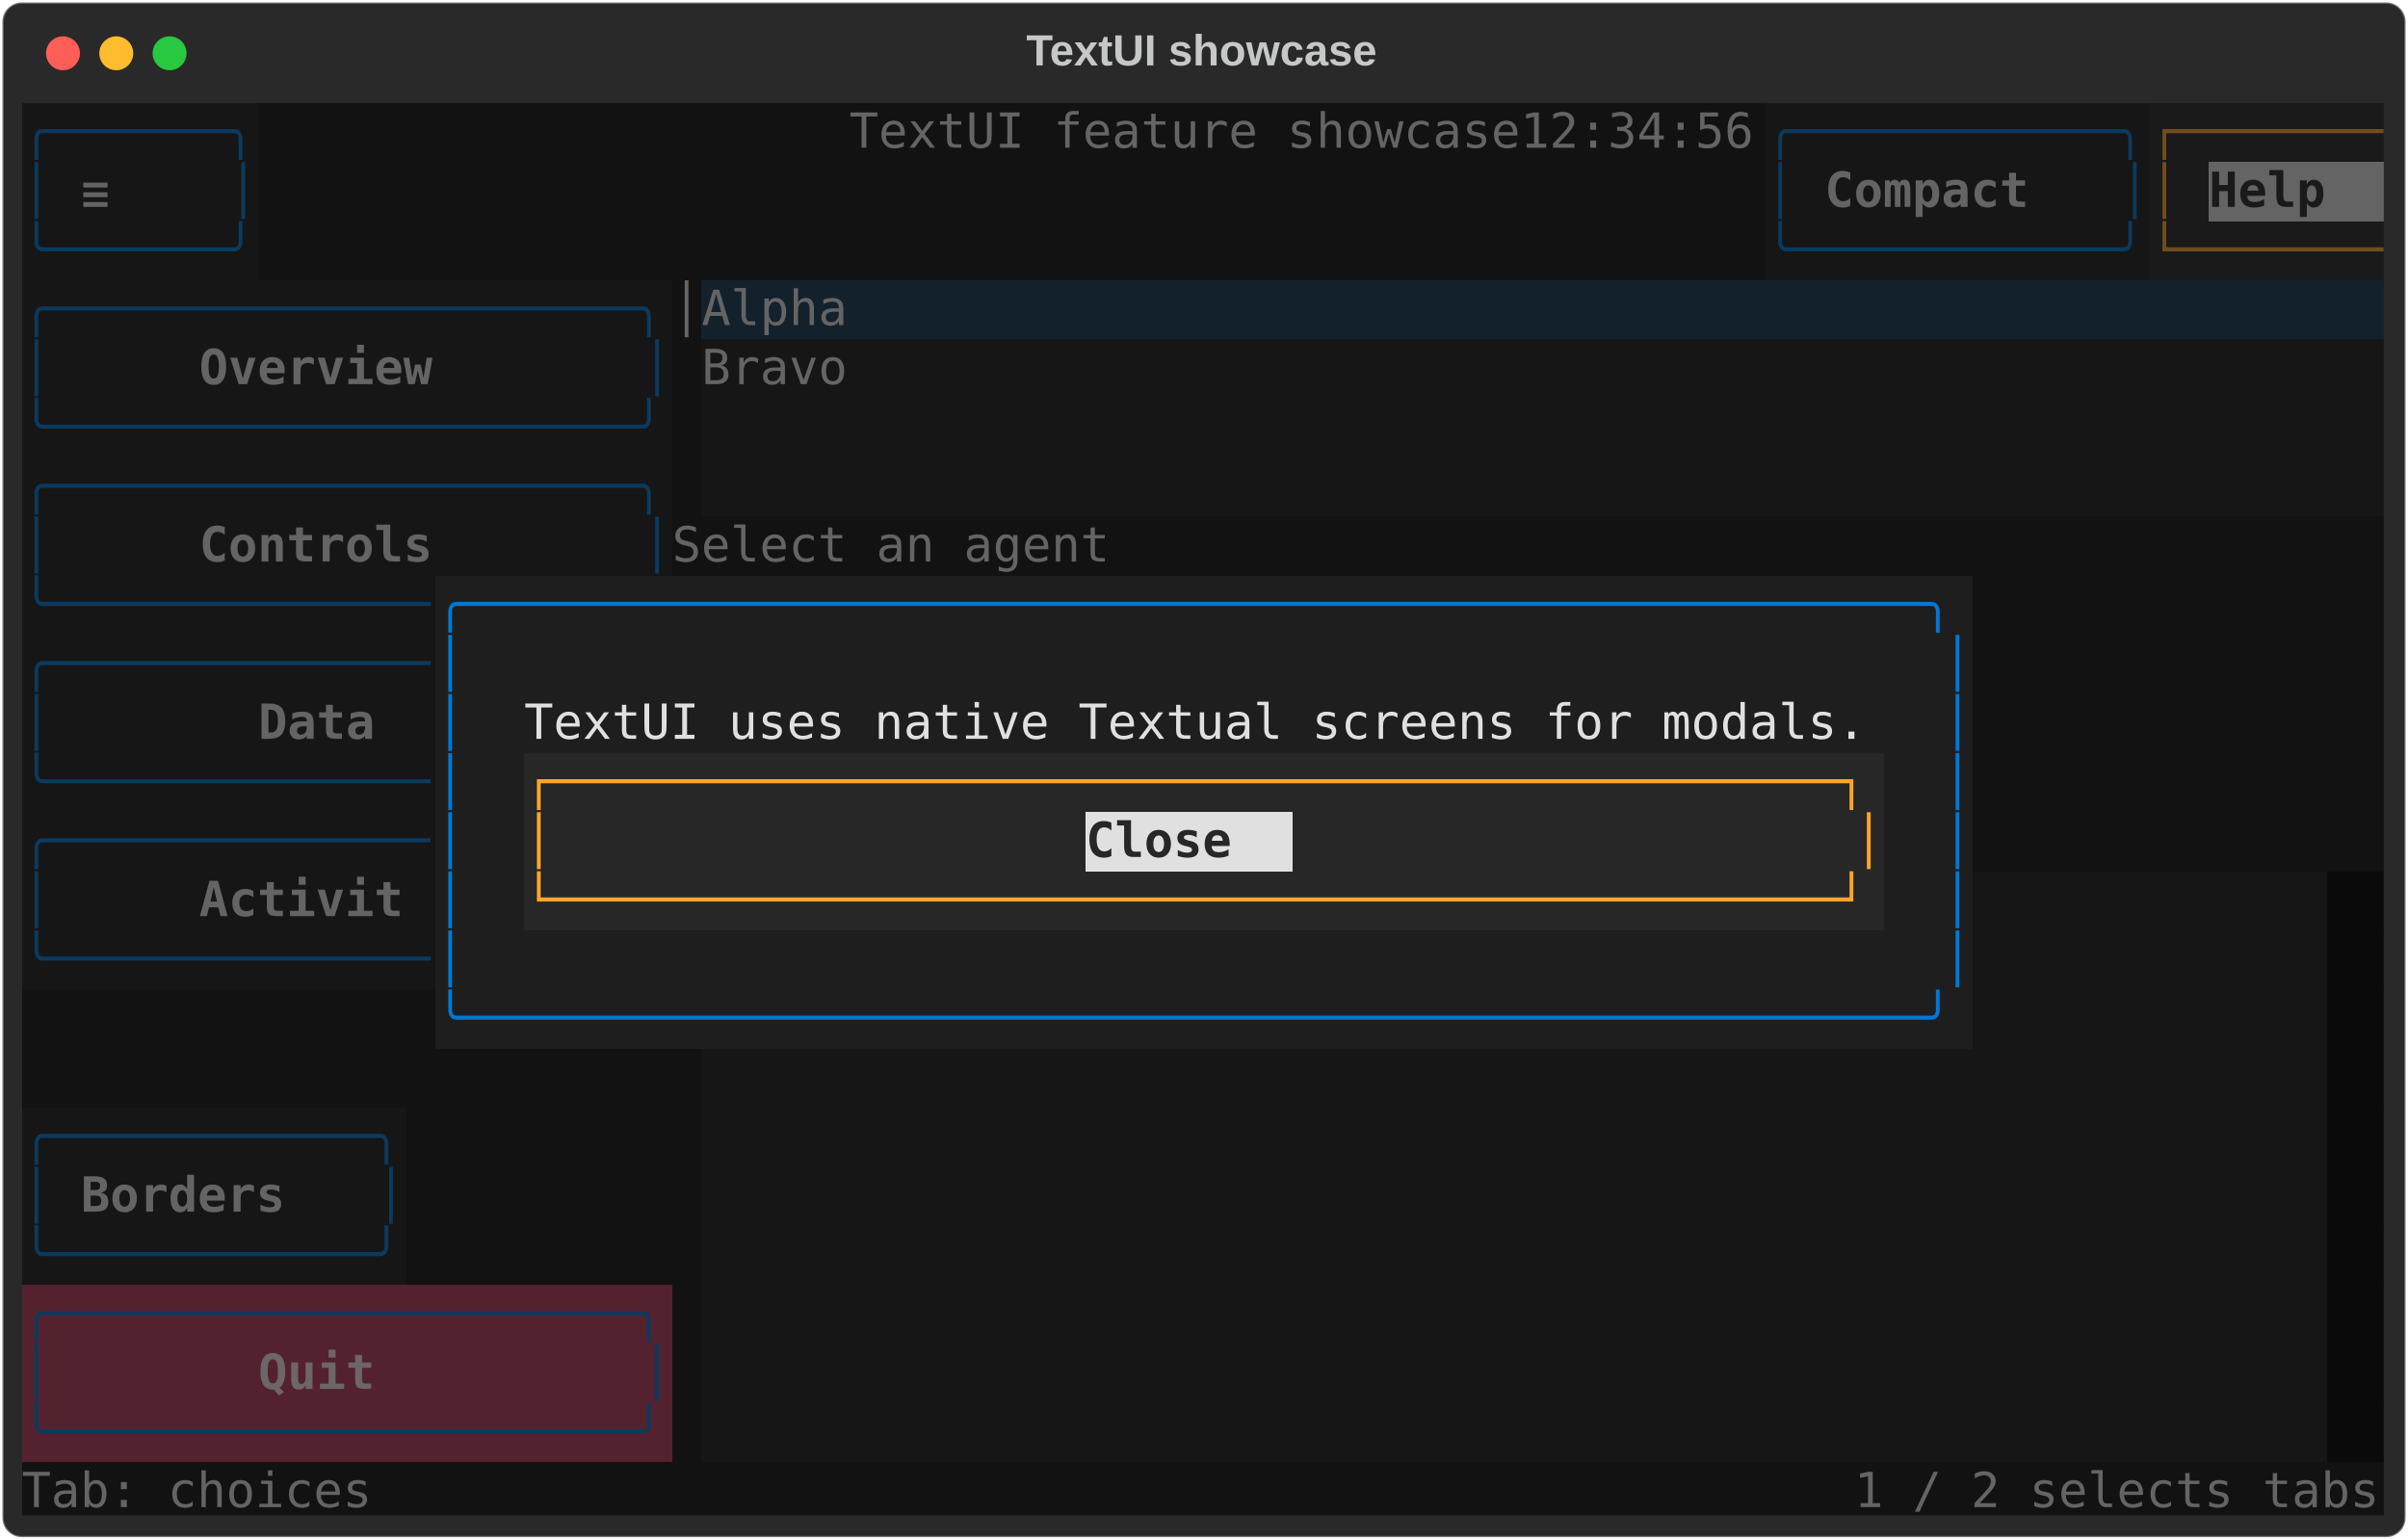
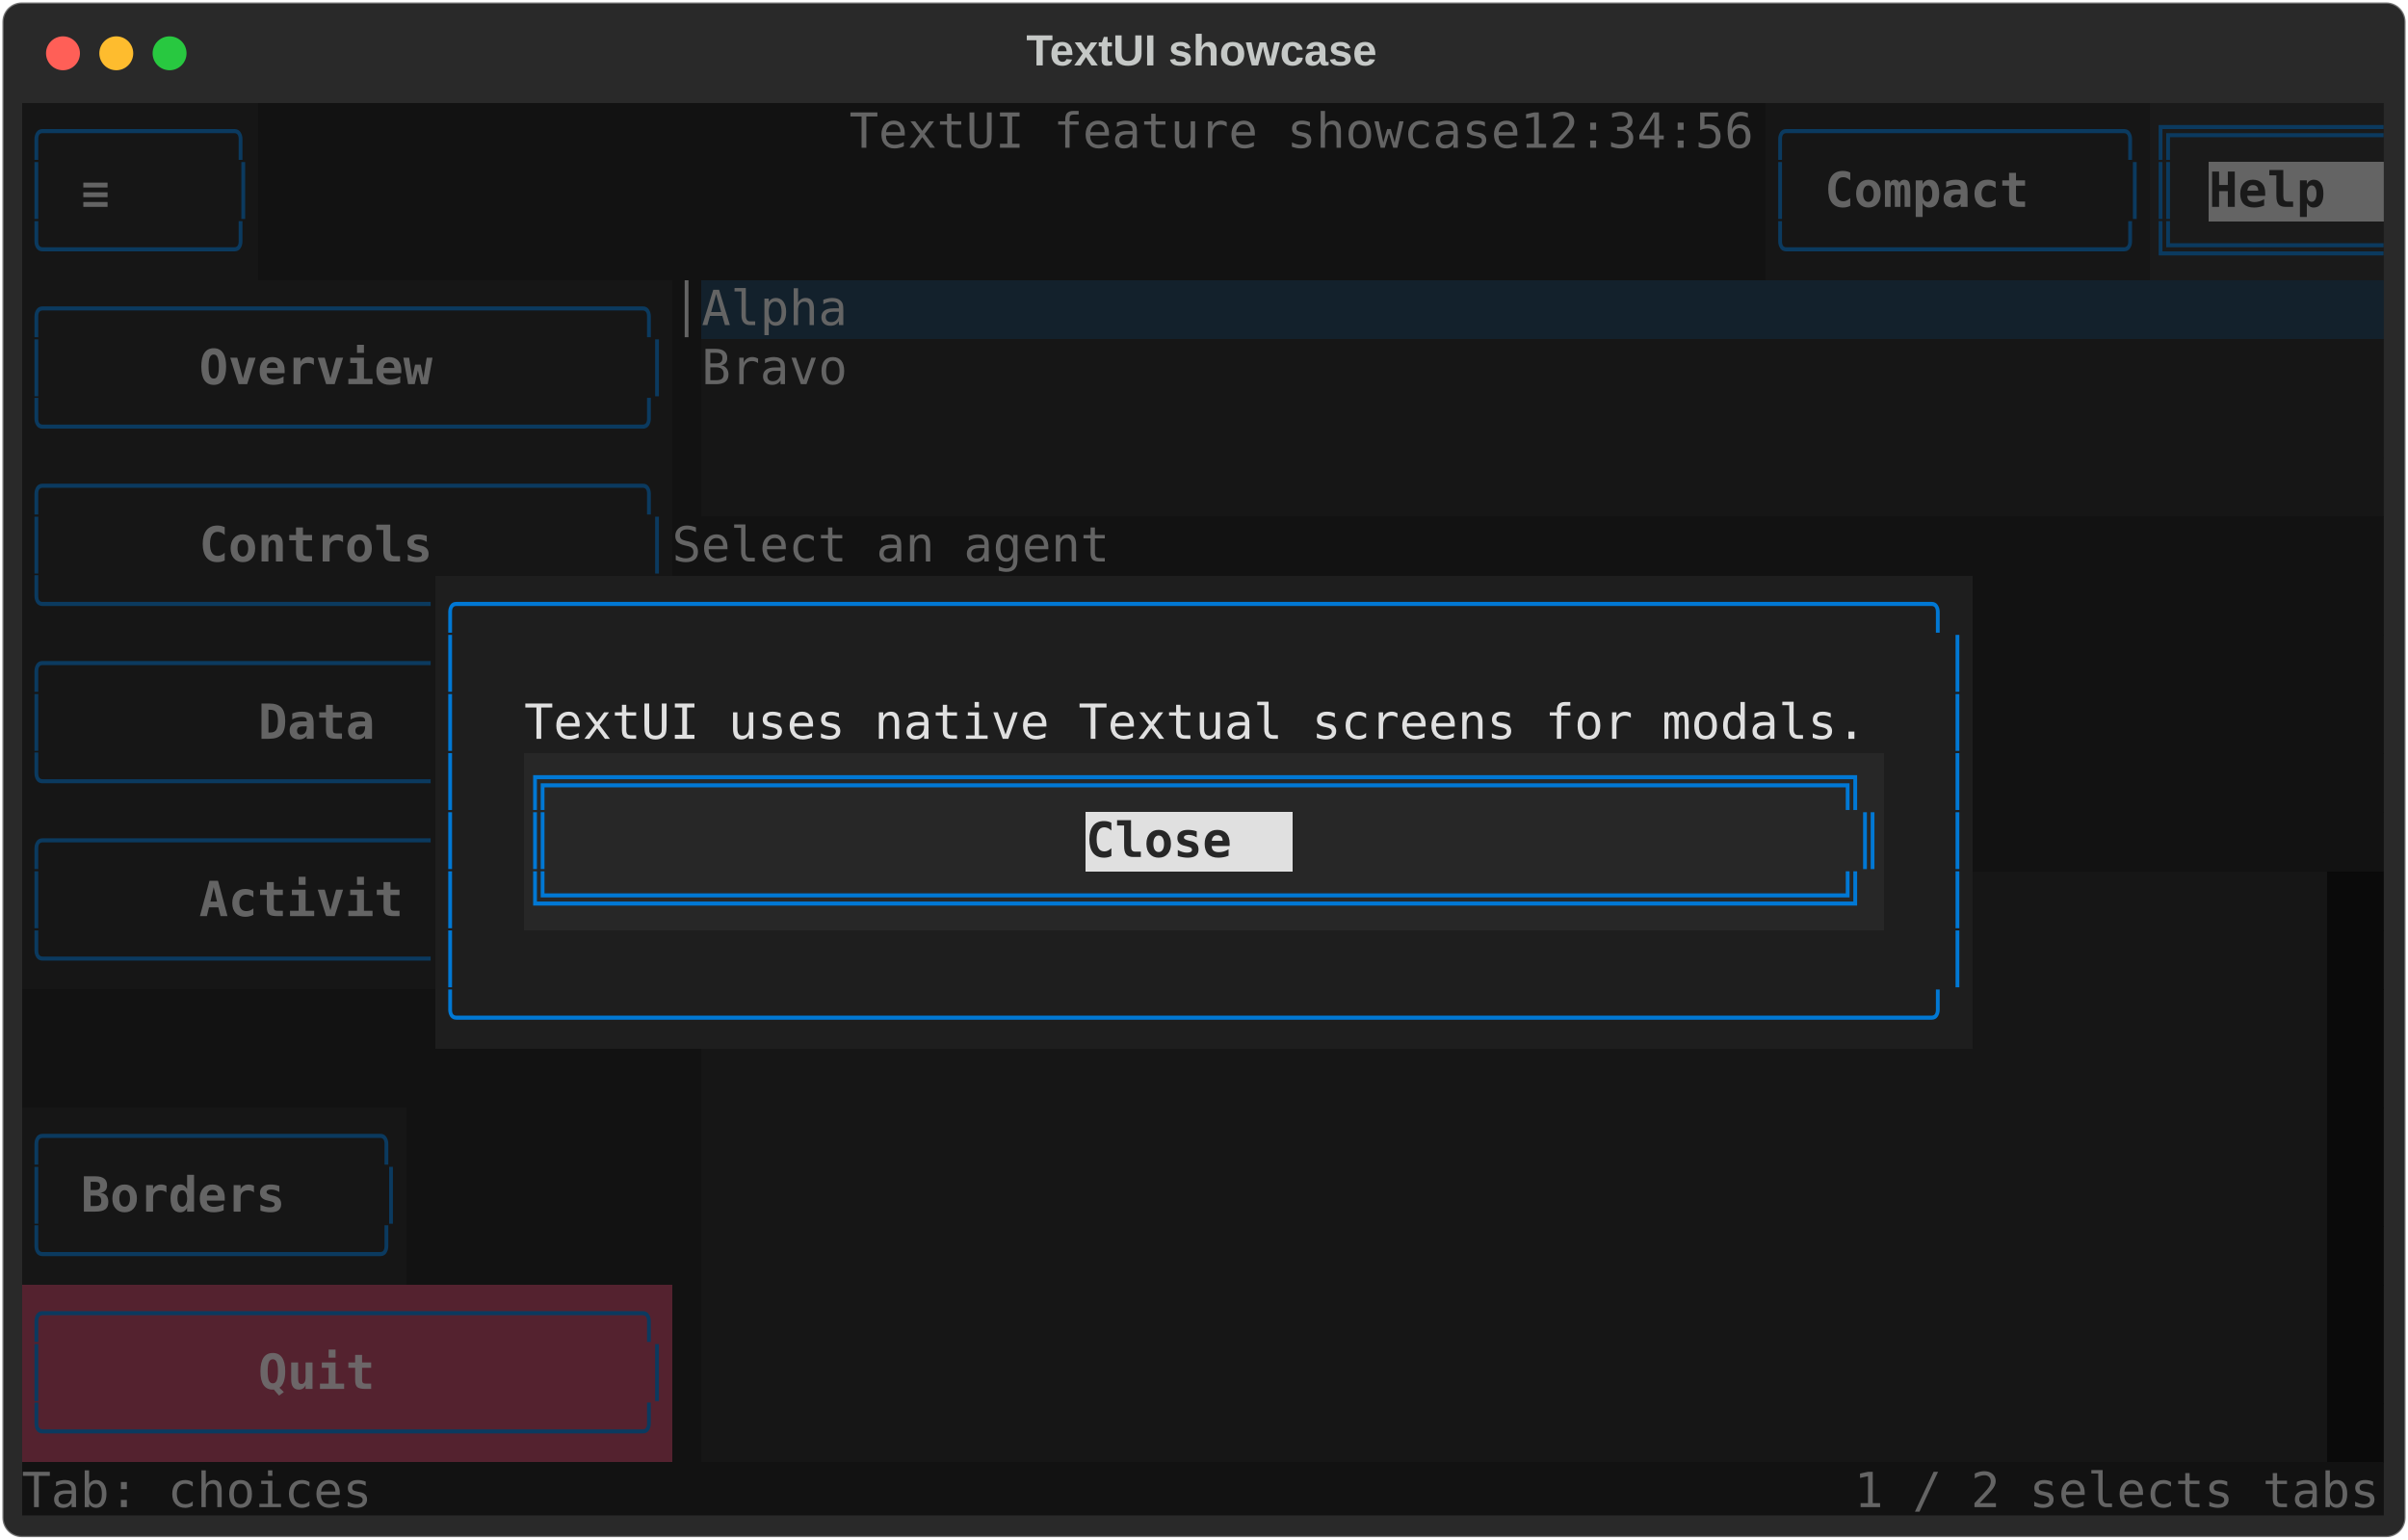
<svg xmlns="http://www.w3.org/2000/svg" class="rich-terminal" viewBox="0 0 994 635.6">
  <style>

    @font-face {
        font-family: "Fira Code";
        src: local("FiraCode-Regular"),
                url("https://cdnjs.cloudflare.com/ajax/libs/firacode/6.2.0/woff2/FiraCode-Regular.woff2") format("woff2"),
                url("https://cdnjs.cloudflare.com/ajax/libs/firacode/6.2.0/woff/FiraCode-Regular.woff") format("woff");
        font-style: normal;
        font-weight: 400;
    }
    @font-face {
        font-family: "Fira Code";
        src: local("FiraCode-Bold"),
                url("https://cdnjs.cloudflare.com/ajax/libs/firacode/6.2.0/woff2/FiraCode-Bold.woff2") format("woff2"),
                url("https://cdnjs.cloudflare.com/ajax/libs/firacode/6.2.0/woff/FiraCode-Bold.woff") format("woff");
        font-style: bold;
        font-weight: 700;
    }

-     .terminal-1839116374-matrix {
+     .terminal-1924117543-matrix {
        font-family: Fira Code, monospace;
        font-size: 20px;
        line-height: 24.4px;
        font-variant-east-asian: full-width;
    }

-     .terminal-1839116374-title {
+     .terminal-1924117543-title {
        font-size: 18px;
        font-weight: bold;
        font-family: arial;
    }

-     .terminal-1839116374-r1 { fill: #0b3a5f }
- .terminal-1839116374-r2 { fill: #e0e0e0 }
- .terminal-1839116374-r3 { fill: #646464 }
- .terminal-1839116374-r4 { fill: #704d1c }
- .terminal-1839116374-r5 { fill: #c5c8c6 }
- .terminal-1839116374-r6 { fill: #646464;font-weight: bold }
- .terminal-1839116374-r7 { fill: #1a1a1a;font-weight: bold }
- .terminal-1839116374-r8 { fill: #0178d4 }
- .terminal-1839116374-r9 { fill: #fea62b }
- .terminal-1839116374-r10 { fill: #272727;font-weight: bold }
- .terminal-1839116374-r11 { fill: #6c6668;font-weight: bold }
+     .terminal-1924117543-r1 { fill: #0b3a5f }
+ .terminal-1924117543-r2 { fill: #e0e0e0 }
+ .terminal-1924117543-r3 { fill: #646464 }
+ .terminal-1924117543-r4 { fill: #c5c8c6 }
+ .terminal-1924117543-r5 { fill: #646464;font-weight: bold }
+ .terminal-1924117543-r6 { fill: #1a1a1a;font-weight: bold }
+ .terminal-1924117543-r7 { fill: #0178d4 }
+ .terminal-1924117543-r8 { fill: #272727;font-weight: bold }
+ .terminal-1924117543-r9 { fill: #6c6668;font-weight: bold }
    </style>
  <defs>
-     <clipPath id="terminal-1839116374-clip-terminal">
+     <clipPath id="terminal-1924117543-clip-terminal">
      <rect x="0" y="0" width="975.0" height="584.6" />
    </clipPath>
-     <clipPath id="terminal-1839116374-line-0">
+     <clipPath id="terminal-1924117543-line-0">
      <rect x="0" y="1.5" width="976" height="24.65" />
    </clipPath>
-     <clipPath id="terminal-1839116374-line-1">
+     <clipPath id="terminal-1924117543-line-1">
      <rect x="0" y="25.9" width="976" height="24.65" />
    </clipPath>
-     <clipPath id="terminal-1839116374-line-2">
+     <clipPath id="terminal-1924117543-line-2">
      <rect x="0" y="50.3" width="976" height="24.65" />
    </clipPath>
-     <clipPath id="terminal-1839116374-line-3">
+     <clipPath id="terminal-1924117543-line-3">
      <rect x="0" y="74.7" width="976" height="24.65" />
    </clipPath>
-     <clipPath id="terminal-1839116374-line-4">
+     <clipPath id="terminal-1924117543-line-4">
      <rect x="0" y="99.1" width="976" height="24.65" />
    </clipPath>
-     <clipPath id="terminal-1839116374-line-5">
+     <clipPath id="terminal-1924117543-line-5">
      <rect x="0" y="123.5" width="976" height="24.65" />
    </clipPath>
-     <clipPath id="terminal-1839116374-line-6">
+     <clipPath id="terminal-1924117543-line-6">
      <rect x="0" y="147.9" width="976" height="24.65" />
    </clipPath>
-     <clipPath id="terminal-1839116374-line-7">
+     <clipPath id="terminal-1924117543-line-7">
      <rect x="0" y="172.3" width="976" height="24.65" />
    </clipPath>
-     <clipPath id="terminal-1839116374-line-8">
+     <clipPath id="terminal-1924117543-line-8">
      <rect x="0" y="196.7" width="976" height="24.65" />
    </clipPath>
-     <clipPath id="terminal-1839116374-line-9">
+     <clipPath id="terminal-1924117543-line-9">
      <rect x="0" y="221.1" width="976" height="24.65" />
    </clipPath>
-     <clipPath id="terminal-1839116374-line-10">
+     <clipPath id="terminal-1924117543-line-10">
      <rect x="0" y="245.5" width="976" height="24.65" />
    </clipPath>
-     <clipPath id="terminal-1839116374-line-11">
+     <clipPath id="terminal-1924117543-line-11">
      <rect x="0" y="269.9" width="976" height="24.65" />
    </clipPath>
-     <clipPath id="terminal-1839116374-line-12">
+     <clipPath id="terminal-1924117543-line-12">
      <rect x="0" y="294.3" width="976" height="24.65" />
    </clipPath>
-     <clipPath id="terminal-1839116374-line-13">
+     <clipPath id="terminal-1924117543-line-13">
      <rect x="0" y="318.7" width="976" height="24.65" />
    </clipPath>
-     <clipPath id="terminal-1839116374-line-14">
+     <clipPath id="terminal-1924117543-line-14">
      <rect x="0" y="343.1" width="976" height="24.65" />
    </clipPath>
-     <clipPath id="terminal-1839116374-line-15">
+     <clipPath id="terminal-1924117543-line-15">
      <rect x="0" y="367.5" width="976" height="24.65" />
    </clipPath>
-     <clipPath id="terminal-1839116374-line-16">
+     <clipPath id="terminal-1924117543-line-16">
      <rect x="0" y="391.9" width="976" height="24.65" />
    </clipPath>
-     <clipPath id="terminal-1839116374-line-17">
+     <clipPath id="terminal-1924117543-line-17">
      <rect x="0" y="416.3" width="976" height="24.65" />
    </clipPath>
-     <clipPath id="terminal-1839116374-line-18">
+     <clipPath id="terminal-1924117543-line-18">
      <rect x="0" y="440.7" width="976" height="24.65" />
    </clipPath>
-     <clipPath id="terminal-1839116374-line-19">
+     <clipPath id="terminal-1924117543-line-19">
      <rect x="0" y="465.1" width="976" height="24.65" />
    </clipPath>
-     <clipPath id="terminal-1839116374-line-20">
+     <clipPath id="terminal-1924117543-line-20">
      <rect x="0" y="489.5" width="976" height="24.65" />
    </clipPath>
-     <clipPath id="terminal-1839116374-line-21">
+     <clipPath id="terminal-1924117543-line-21">
      <rect x="0" y="513.9" width="976" height="24.65" />
    </clipPath>
-     <clipPath id="terminal-1839116374-line-22">
+     <clipPath id="terminal-1924117543-line-22">
      <rect x="0" y="538.3" width="976" height="24.65" />
    </clipPath>
  </defs>
  <rect fill="#292929" stroke="rgba(255,255,255,0.35)" stroke-width="1" x="1" y="1" width="992" height="633.6" rx="8" />
-   <text class="terminal-1839116374-title" fill="#c5c8c6" text-anchor="middle" x="496" y="27">TextUI showcase</text>
+   <text class="terminal-1924117543-title" fill="#c5c8c6" text-anchor="middle" x="496" y="27">TextUI showcase</text>
  <g transform="translate(26,22)">
    <circle cx="0" cy="0" r="7" fill="#ff5f57" />
    <circle cx="22" cy="0" r="7" fill="#febc2e" />
    <circle cx="44" cy="0" r="7" fill="#28c840" />
  </g>
-   <g transform="translate(9, 41)" clip-path="url(#terminal-1839116374-clip-terminal)">
+   <g transform="translate(9, 41)" clip-path="url(#terminal-1924117543-clip-terminal)">
    <rect fill="#161616" x="0" y="1.5" width="97.6" height="24.65" shape-rendering="crispEdges" />
    <rect fill="#121212" x="97.6" y="1.5" width="244" height="24.65" shape-rendering="crispEdges" />
    <rect fill="#121212" x="341.6" y="1.5" width="378.2" height="24.65" shape-rendering="crispEdges" />
    <rect fill="#161616" x="719.8" y="1.5" width="158.6" height="24.65" shape-rendering="crispEdges" />
    <rect fill="#1a1a1a" x="878.4" y="1.5" width="97.6" height="24.65" shape-rendering="crispEdges" />
    <rect fill="#161616" x="0" y="25.9" width="12.2" height="24.65" shape-rendering="crispEdges" />
    <rect fill="#161616" x="12.2" y="25.9" width="12.2" height="24.65" shape-rendering="crispEdges" />
    <rect fill="#161616" x="24.4" y="25.9" width="48.8" height="24.65" shape-rendering="crispEdges" />
    <rect fill="#161616" x="73.2" y="25.9" width="12.2" height="24.65" shape-rendering="crispEdges" />
    <rect fill="#161616" x="85.4" y="25.9" width="12.2" height="24.65" shape-rendering="crispEdges" />
    <rect fill="#121212" x="97.6" y="25.9" width="622.2" height="24.65" shape-rendering="crispEdges" />
    <rect fill="#161616" x="719.8" y="25.9" width="12.2" height="24.65" shape-rendering="crispEdges" />
    <rect fill="#161616" x="732" y="25.9" width="12.2" height="24.65" shape-rendering="crispEdges" />
    <rect fill="#161616" x="744.2" y="25.9" width="109.8" height="24.65" shape-rendering="crispEdges" />
    <rect fill="#161616" x="854" y="25.9" width="12.2" height="24.65" shape-rendering="crispEdges" />
    <rect fill="#161616" x="866.2" y="25.9" width="12.2" height="24.65" shape-rendering="crispEdges" />
    <rect fill="#1a1a1a" x="878.4" y="25.9" width="12.2" height="24.65" shape-rendering="crispEdges" />
    <rect fill="#1a1a1a" x="890.6" y="25.9" width="12.2" height="24.65" shape-rendering="crispEdges" />
    <rect fill="#646464" x="902.8" y="25.9" width="73.2" height="24.65" shape-rendering="crispEdges" />
    <rect fill="#161616" x="0" y="50.3" width="97.6" height="24.65" shape-rendering="crispEdges" />
    <rect fill="#121212" x="97.6" y="50.3" width="622.2" height="24.65" shape-rendering="crispEdges" />
    <rect fill="#161616" x="719.8" y="50.3" width="158.6" height="24.65" shape-rendering="crispEdges" />
    <rect fill="#1a1a1a" x="878.4" y="50.3" width="97.6" height="24.65" shape-rendering="crispEdges" />
    <rect fill="#161616" x="0" y="74.7" width="268.4" height="24.65" shape-rendering="crispEdges" />
    <rect fill="#121212" x="268.4" y="74.7" width="12.2" height="24.65" shape-rendering="crispEdges" />
    <rect fill="#13212c" x="280.6" y="74.7" width="61" height="24.65" shape-rendering="crispEdges" />
    <rect fill="#13212c" x="341.6" y="74.7" width="634.4" height="24.65" shape-rendering="crispEdges" />
    <rect fill="#161616" x="0" y="99.1" width="12.2" height="24.65" shape-rendering="crispEdges" />
    <rect fill="#161616" x="12.2" y="99.1" width="61" height="24.65" shape-rendering="crispEdges" />
    <rect fill="#161616" x="73.2" y="99.1" width="122" height="24.65" shape-rendering="crispEdges" />
    <rect fill="#161616" x="195.2" y="99.1" width="61" height="24.65" shape-rendering="crispEdges" />
    <rect fill="#161616" x="256.2" y="99.1" width="12.2" height="24.65" shape-rendering="crispEdges" />
    <rect fill="#121212" x="268.4" y="99.1" width="12.2" height="24.65" shape-rendering="crispEdges" />
    <rect fill="#161616" x="280.6" y="99.1" width="61" height="24.65" shape-rendering="crispEdges" />
    <rect fill="#161616" x="341.6" y="99.1" width="634.4" height="24.65" shape-rendering="crispEdges" />
    <rect fill="#161616" x="0" y="123.5" width="268.4" height="24.65" shape-rendering="crispEdges" />
    <rect fill="#121212" x="268.4" y="123.5" width="12.2" height="24.65" shape-rendering="crispEdges" />
    <rect fill="#161616" x="280.6" y="123.5" width="695.4" height="24.65" shape-rendering="crispEdges" />
    <rect fill="#161616" x="0" y="147.9" width="268.4" height="24.65" shape-rendering="crispEdges" />
    <rect fill="#121212" x="268.4" y="147.9" width="12.2" height="24.65" shape-rendering="crispEdges" />
    <rect fill="#161616" x="280.6" y="147.9" width="695.4" height="24.65" shape-rendering="crispEdges" />
    <rect fill="#161616" x="0" y="172.3" width="12.2" height="24.65" shape-rendering="crispEdges" />
    <rect fill="#161616" x="12.2" y="172.3" width="61" height="24.65" shape-rendering="crispEdges" />
    <rect fill="#161616" x="73.2" y="172.3" width="122" height="24.65" shape-rendering="crispEdges" />
    <rect fill="#161616" x="195.2" y="172.3" width="61" height="24.65" shape-rendering="crispEdges" />
    <rect fill="#161616" x="256.2" y="172.3" width="12.2" height="24.65" shape-rendering="crispEdges" />
    <rect fill="#121212" x="268.4" y="172.3" width="195.2" height="24.65" shape-rendering="crispEdges" />
    <rect fill="#121212" x="463.6" y="172.3" width="512.4" height="24.65" shape-rendering="crispEdges" />
    <rect fill="#161616" x="0" y="196.7" width="170.8" height="24.65" shape-rendering="crispEdges" />
    <rect fill="#1e1e1e" x="170.8" y="196.7" width="634.4" height="24.65" shape-rendering="crispEdges" />
    <rect fill="#121212" x="805.2" y="196.7" width="170.8" height="24.65" shape-rendering="crispEdges" />
    <rect fill="#161616" x="0" y="221.1" width="170.8" height="24.65" shape-rendering="crispEdges" />
    <rect fill="#1e1e1e" x="170.8" y="221.1" width="12.2" height="24.65" shape-rendering="crispEdges" />
    <rect fill="#1e1e1e" x="183" y="221.1" width="610" height="24.65" shape-rendering="crispEdges" />
    <rect fill="#1e1e1e" x="793" y="221.1" width="12.2" height="24.65" shape-rendering="crispEdges" />
    <rect fill="#121212" x="805.2" y="221.1" width="170.8" height="24.65" shape-rendering="crispEdges" />
    <rect fill="#161616" x="0" y="245.5" width="12.2" height="24.65" shape-rendering="crispEdges" />
    <rect fill="#161616" x="12.2" y="245.5" width="85.4" height="24.65" shape-rendering="crispEdges" />
    <rect fill="#161616" x="97.6" y="245.5" width="73.2" height="24.65" shape-rendering="crispEdges" />
    <rect fill="#1e1e1e" x="170.8" y="245.5" width="12.2" height="24.65" shape-rendering="crispEdges" />
    <rect fill="#1e1e1e" x="183" y="245.5" width="24.4" height="24.65" shape-rendering="crispEdges" />
    <rect fill="#1e1e1e" x="207.4" y="245.5" width="561.2" height="24.65" shape-rendering="crispEdges" />
    <rect fill="#1e1e1e" x="768.6" y="245.5" width="24.4" height="24.65" shape-rendering="crispEdges" />
    <rect fill="#1e1e1e" x="793" y="245.5" width="12.2" height="24.65" shape-rendering="crispEdges" />
    <rect fill="#121212" x="805.2" y="245.5" width="170.8" height="24.65" shape-rendering="crispEdges" />
    <rect fill="#161616" x="0" y="269.9" width="170.8" height="24.65" shape-rendering="crispEdges" />
    <rect fill="#1e1e1e" x="170.8" y="269.9" width="12.2" height="24.65" shape-rendering="crispEdges" />
    <rect fill="#1e1e1e" x="183" y="269.9" width="24.4" height="24.65" shape-rendering="crispEdges" />
    <rect fill="#272727" x="207.4" y="269.9" width="561.2" height="24.65" shape-rendering="crispEdges" />
    <rect fill="#1e1e1e" x="768.6" y="269.9" width="24.4" height="24.65" shape-rendering="crispEdges" />
    <rect fill="#1e1e1e" x="793" y="269.9" width="12.2" height="24.65" shape-rendering="crispEdges" />
    <rect fill="#121212" x="805.2" y="269.9" width="170.8" height="24.65" shape-rendering="crispEdges" />
    <rect fill="#161616" x="0" y="294.3" width="170.8" height="24.65" shape-rendering="crispEdges" />
    <rect fill="#1e1e1e" x="170.8" y="294.3" width="12.2" height="24.65" shape-rendering="crispEdges" />
    <rect fill="#1e1e1e" x="183" y="294.3" width="24.4" height="24.65" shape-rendering="crispEdges" />
    <rect fill="#272727" x="207.4" y="294.3" width="12.2" height="24.65" shape-rendering="crispEdges" />
    <rect fill="#272727" x="219.6" y="294.3" width="219.6" height="24.65" shape-rendering="crispEdges" />
    <rect fill="#e0e0e0" x="439.2" y="294.3" width="85.4" height="24.65" shape-rendering="crispEdges" />
    <rect fill="#272727" x="524.6" y="294.3" width="231.8" height="24.65" shape-rendering="crispEdges" />
    <rect fill="#272727" x="756.4" y="294.3" width="12.2" height="24.65" shape-rendering="crispEdges" />
    <rect fill="#1e1e1e" x="768.6" y="294.3" width="24.4" height="24.65" shape-rendering="crispEdges" />
    <rect fill="#1e1e1e" x="793" y="294.3" width="12.2" height="24.65" shape-rendering="crispEdges" />
    <rect fill="#121212" x="805.2" y="294.3" width="170.8" height="24.65" shape-rendering="crispEdges" />
    <rect fill="#161616" x="0" y="318.7" width="12.2" height="24.65" shape-rendering="crispEdges" />
    <rect fill="#161616" x="12.2" y="318.7" width="61" height="24.65" shape-rendering="crispEdges" />
    <rect fill="#161616" x="73.2" y="318.7" width="97.6" height="24.65" shape-rendering="crispEdges" />
    <rect fill="#1e1e1e" x="170.8" y="318.7" width="12.2" height="24.65" shape-rendering="crispEdges" />
    <rect fill="#1e1e1e" x="183" y="318.7" width="24.4" height="24.65" shape-rendering="crispEdges" />
    <rect fill="#272727" x="207.4" y="318.7" width="561.2" height="24.65" shape-rendering="crispEdges" />
    <rect fill="#1e1e1e" x="768.6" y="318.7" width="24.4" height="24.65" shape-rendering="crispEdges" />
    <rect fill="#1e1e1e" x="793" y="318.7" width="12.2" height="24.65" shape-rendering="crispEdges" />
    <rect fill="#161616" x="805.2" y="318.7" width="146.4" height="24.65" shape-rendering="crispEdges" />
    <rect fill="#0a0a0a" x="951.6" y="318.7" width="24.4" height="24.65" shape-rendering="crispEdges" />
    <rect fill="#161616" x="0" y="343.1" width="170.8" height="24.65" shape-rendering="crispEdges" />
    <rect fill="#1e1e1e" x="170.8" y="343.1" width="12.2" height="24.65" shape-rendering="crispEdges" />
    <rect fill="#1e1e1e" x="183" y="343.1" width="610" height="24.65" shape-rendering="crispEdges" />
    <rect fill="#1e1e1e" x="793" y="343.1" width="12.2" height="24.65" shape-rendering="crispEdges" />
    <rect fill="#161616" x="805.2" y="343.1" width="146.4" height="24.65" shape-rendering="crispEdges" />
    <rect fill="#0a0a0a" x="951.6" y="343.1" width="24.4" height="24.65" shape-rendering="crispEdges" />
    <rect fill="#121212" x="0" y="367.5" width="170.8" height="24.65" shape-rendering="crispEdges" />
    <rect fill="#1e1e1e" x="170.8" y="367.5" width="634.4" height="24.65" shape-rendering="crispEdges" />
    <rect fill="#161616" x="805.2" y="367.5" width="146.4" height="24.65" shape-rendering="crispEdges" />
    <rect fill="#0a0a0a" x="951.6" y="367.5" width="24.4" height="24.65" shape-rendering="crispEdges" />
    <rect fill="#121212" x="0" y="391.9" width="268.4" height="24.65" shape-rendering="crispEdges" />
    <rect fill="#121212" x="268.4" y="391.9" width="12.2" height="24.65" shape-rendering="crispEdges" />
    <rect fill="#161616" x="280.6" y="391.9" width="671" height="24.65" shape-rendering="crispEdges" />
    <rect fill="#0a0a0a" x="951.6" y="391.9" width="24.4" height="24.65" shape-rendering="crispEdges" />
    <rect fill="#161616" x="0" y="416.3" width="158.6" height="24.65" shape-rendering="crispEdges" />
    <rect fill="#121212" x="158.6" y="416.3" width="109.8" height="24.65" shape-rendering="crispEdges" />
    <rect fill="#121212" x="268.4" y="416.3" width="12.2" height="24.65" shape-rendering="crispEdges" />
    <rect fill="#161616" x="280.6" y="416.3" width="671" height="24.65" shape-rendering="crispEdges" />
    <rect fill="#0a0a0a" x="951.6" y="416.3" width="24.4" height="24.65" shape-rendering="crispEdges" />
    <rect fill="#161616" x="0" y="440.7" width="12.2" height="24.65" shape-rendering="crispEdges" />
    <rect fill="#161616" x="12.2" y="440.7" width="12.2" height="24.65" shape-rendering="crispEdges" />
    <rect fill="#161616" x="24.4" y="440.7" width="109.8" height="24.65" shape-rendering="crispEdges" />
    <rect fill="#161616" x="134.2" y="440.7" width="12.2" height="24.65" shape-rendering="crispEdges" />
    <rect fill="#161616" x="146.4" y="440.7" width="12.2" height="24.65" shape-rendering="crispEdges" />
    <rect fill="#121212" x="158.6" y="440.7" width="109.8" height="24.65" shape-rendering="crispEdges" />
    <rect fill="#121212" x="268.4" y="440.7" width="12.2" height="24.65" shape-rendering="crispEdges" />
    <rect fill="#161616" x="280.6" y="440.7" width="671" height="24.65" shape-rendering="crispEdges" />
    <rect fill="#0a0a0a" x="951.6" y="440.7" width="24.4" height="24.65" shape-rendering="crispEdges" />
    <rect fill="#161616" x="0" y="465.1" width="158.6" height="24.65" shape-rendering="crispEdges" />
    <rect fill="#121212" x="158.6" y="465.1" width="109.8" height="24.65" shape-rendering="crispEdges" />
    <rect fill="#121212" x="268.4" y="465.1" width="12.2" height="24.65" shape-rendering="crispEdges" />
    <rect fill="#161616" x="280.6" y="465.1" width="671" height="24.65" shape-rendering="crispEdges" />
    <rect fill="#0a0a0a" x="951.6" y="465.1" width="24.4" height="24.65" shape-rendering="crispEdges" />
    <rect fill="#54222f" x="0" y="489.5" width="268.4" height="24.65" shape-rendering="crispEdges" />
    <rect fill="#121212" x="268.4" y="489.5" width="12.2" height="24.65" shape-rendering="crispEdges" />
    <rect fill="#161616" x="280.6" y="489.5" width="671" height="24.65" shape-rendering="crispEdges" />
    <rect fill="#0a0a0a" x="951.6" y="489.5" width="24.4" height="24.65" shape-rendering="crispEdges" />
    <rect fill="#54222f" x="0" y="513.9" width="12.2" height="24.65" shape-rendering="crispEdges" />
    <rect fill="#54222f" x="12.2" y="513.9" width="85.4" height="24.65" shape-rendering="crispEdges" />
    <rect fill="#54222f" x="97.6" y="513.9" width="73.2" height="24.65" shape-rendering="crispEdges" />
    <rect fill="#54222f" x="170.8" y="513.9" width="85.4" height="24.65" shape-rendering="crispEdges" />
    <rect fill="#54222f" x="256.2" y="513.9" width="12.2" height="24.65" shape-rendering="crispEdges" />
    <rect fill="#121212" x="268.4" y="513.9" width="12.2" height="24.65" shape-rendering="crispEdges" />
    <rect fill="#161616" x="280.6" y="513.9" width="671" height="24.65" shape-rendering="crispEdges" />
    <rect fill="#0a0a0a" x="951.6" y="513.9" width="24.4" height="24.65" shape-rendering="crispEdges" />
    <rect fill="#54222f" x="0" y="538.3" width="268.4" height="24.65" shape-rendering="crispEdges" />
    <rect fill="#121212" x="268.4" y="538.3" width="12.2" height="24.65" shape-rendering="crispEdges" />
    <rect fill="#161616" x="280.6" y="538.3" width="671" height="24.65" shape-rendering="crispEdges" />
    <rect fill="#0a0a0a" x="951.6" y="538.3" width="24.4" height="24.65" shape-rendering="crispEdges" />
    <rect fill="#121212" x="0" y="562.7" width="146.4" height="24.65" shape-rendering="crispEdges" />
    <rect fill="#121212" x="146.4" y="562.7" width="610" height="24.65" shape-rendering="crispEdges" />
    <rect fill="#121212" x="756.4" y="562.7" width="219.6" height="24.65" shape-rendering="crispEdges" />
-     <g class="terminal-1839116374-matrix">
-       <text class="terminal-1839116374-r1" x="0" y="20" textLength="97.6" clip-path="url(#terminal-1839116374-line-0)">╭──────╮</text>
-       <text class="terminal-1839116374-r3" x="341.6" y="20" textLength="378.2" clip-path="url(#terminal-1839116374-line-0)">TextUI feature showcase12:34:56</text>
-       <text class="terminal-1839116374-r1" x="719.8" y="20" textLength="158.6" clip-path="url(#terminal-1839116374-line-0)">╭───────────╮</text>
-       <text class="terminal-1839116374-r4" x="878.4" y="20" textLength="97.6" clip-path="url(#terminal-1839116374-line-0)">┌───────</text>
-       <text class="terminal-1839116374-r5" x="976" y="20" textLength="12.2" clip-path="url(#terminal-1839116374-line-0)">
- </text>
-       <text class="terminal-1839116374-r1" x="0" y="44.4" textLength="12.2" clip-path="url(#terminal-1839116374-line-1)">│</text>
-       <text class="terminal-1839116374-r6" x="24.4" y="44.4" textLength="36.6" clip-path="url(#terminal-1839116374-line-1)"> ☰ </text>
-       <text class="terminal-1839116374-r1" x="85.4" y="44.4" textLength="12.2" clip-path="url(#terminal-1839116374-line-1)">│</text>
-       <text class="terminal-1839116374-r1" x="719.8" y="44.4" textLength="12.2" clip-path="url(#terminal-1839116374-line-1)">│</text>
-       <text class="terminal-1839116374-r6" x="744.2" y="44.4" textLength="109.8" clip-path="url(#terminal-1839116374-line-1)"> Compact </text>
-       <text class="terminal-1839116374-r1" x="866.2" y="44.4" textLength="12.2" clip-path="url(#terminal-1839116374-line-1)">│</text>
-       <text class="terminal-1839116374-r4" x="878.4" y="44.4" textLength="12.2" clip-path="url(#terminal-1839116374-line-1)">│</text>
-       <text class="terminal-1839116374-r7" x="902.8" y="44.4" textLength="73.2" clip-path="url(#terminal-1839116374-line-1)"> Help </text>
-       <text class="terminal-1839116374-r5" x="976" y="44.4" textLength="12.2" clip-path="url(#terminal-1839116374-line-1)">
- </text>
-       <text class="terminal-1839116374-r1" x="0" y="68.8" textLength="97.6" clip-path="url(#terminal-1839116374-line-2)">╰──────╯</text>
-       <text class="terminal-1839116374-r1" x="719.8" y="68.8" textLength="158.6" clip-path="url(#terminal-1839116374-line-2)">╰───────────╯</text>
-       <text class="terminal-1839116374-r4" x="878.4" y="68.8" textLength="97.6" clip-path="url(#terminal-1839116374-line-2)">└───────</text>
-       <text class="terminal-1839116374-r5" x="976" y="68.8" textLength="12.2" clip-path="url(#terminal-1839116374-line-2)">
- </text>
-       <text class="terminal-1839116374-r1" x="0" y="93.2" textLength="268.4" clip-path="url(#terminal-1839116374-line-3)">╭────────────────────╮</text>
-       <text class="terminal-1839116374-r3" x="268.4" y="93.2" textLength="12.2" clip-path="url(#terminal-1839116374-line-3)">│</text>
-       <text class="terminal-1839116374-r3" x="280.6" y="93.2" textLength="61" clip-path="url(#terminal-1839116374-line-3)">Alpha</text>
-       <text class="terminal-1839116374-r5" x="976" y="93.2" textLength="12.2" clip-path="url(#terminal-1839116374-line-3)">
- </text>
-       <text class="terminal-1839116374-r1" x="0" y="117.6" textLength="12.2" clip-path="url(#terminal-1839116374-line-4)">│</text>
-       <text class="terminal-1839116374-r6" x="73.2" y="117.6" textLength="122" clip-path="url(#terminal-1839116374-line-4)"> Overview </text>
-       <text class="terminal-1839116374-r1" x="256.2" y="117.6" textLength="12.2" clip-path="url(#terminal-1839116374-line-4)">│</text>
-       <text class="terminal-1839116374-r3" x="280.6" y="117.6" textLength="61" clip-path="url(#terminal-1839116374-line-4)">Bravo</text>
-       <text class="terminal-1839116374-r5" x="976" y="117.6" textLength="12.2" clip-path="url(#terminal-1839116374-line-4)">
- </text>
-       <text class="terminal-1839116374-r1" x="0" y="142" textLength="268.4" clip-path="url(#terminal-1839116374-line-5)">╰────────────────────╯</text>
-       <text class="terminal-1839116374-r5" x="976" y="142" textLength="12.2" clip-path="url(#terminal-1839116374-line-5)">
- </text>
-       <text class="terminal-1839116374-r1" x="0" y="166.4" textLength="268.4" clip-path="url(#terminal-1839116374-line-6)">╭────────────────────╮</text>
-       <text class="terminal-1839116374-r5" x="976" y="166.4" textLength="12.2" clip-path="url(#terminal-1839116374-line-6)">
- </text>
-       <text class="terminal-1839116374-r1" x="0" y="190.8" textLength="12.2" clip-path="url(#terminal-1839116374-line-7)">│</text>
-       <text class="terminal-1839116374-r6" x="73.2" y="190.8" textLength="122" clip-path="url(#terminal-1839116374-line-7)"> Controls </text>
-       <text class="terminal-1839116374-r1" x="256.2" y="190.8" textLength="12.2" clip-path="url(#terminal-1839116374-line-7)">│</text>
-       <text class="terminal-1839116374-r3" x="268.4" y="190.8" textLength="195.2" clip-path="url(#terminal-1839116374-line-7)"> Select an agent</text>
-       <text class="terminal-1839116374-r5" x="976" y="190.8" textLength="12.2" clip-path="url(#terminal-1839116374-line-7)">
- </text>
-       <text class="terminal-1839116374-r1" x="0" y="215.2" textLength="170.8" clip-path="url(#terminal-1839116374-line-8)">╰─────────────</text>
-       <text class="terminal-1839116374-r8" x="170.8" y="215.2" textLength="634.4" clip-path="url(#terminal-1839116374-line-8)">╭──────────────────────────────────────────────────╮</text>
-       <text class="terminal-1839116374-r5" x="976" y="215.2" textLength="12.2" clip-path="url(#terminal-1839116374-line-8)">
- </text>
-       <text class="terminal-1839116374-r1" x="0" y="239.6" textLength="170.8" clip-path="url(#terminal-1839116374-line-9)">╭─────────────</text>
-       <text class="terminal-1839116374-r8" x="170.8" y="239.6" textLength="12.2" clip-path="url(#terminal-1839116374-line-9)">│</text>
-       <text class="terminal-1839116374-r8" x="793" y="239.6" textLength="12.2" clip-path="url(#terminal-1839116374-line-9)">│</text>
-       <text class="terminal-1839116374-r5" x="976" y="239.6" textLength="12.2" clip-path="url(#terminal-1839116374-line-9)">
- </text>
-       <text class="terminal-1839116374-r1" x="0" y="264" textLength="12.2" clip-path="url(#terminal-1839116374-line-10)">│</text>
-       <text class="terminal-1839116374-r6" x="97.6" y="264" textLength="73.2" clip-path="url(#terminal-1839116374-line-10)"> Data </text>
-       <text class="terminal-1839116374-r8" x="170.8" y="264" textLength="12.2" clip-path="url(#terminal-1839116374-line-10)">│</text>
-       <text class="terminal-1839116374-r2" x="207.4" y="264" textLength="561.2" clip-path="url(#terminal-1839116374-line-10)">TextUI uses native Textual screens for modals.</text>
-       <text class="terminal-1839116374-r8" x="793" y="264" textLength="12.2" clip-path="url(#terminal-1839116374-line-10)">│</text>
-       <text class="terminal-1839116374-r5" x="976" y="264" textLength="12.2" clip-path="url(#terminal-1839116374-line-10)">
- </text>
-       <text class="terminal-1839116374-r1" x="0" y="288.4" textLength="170.8" clip-path="url(#terminal-1839116374-line-11)">╰─────────────</text>
-       <text class="terminal-1839116374-r8" x="170.8" y="288.4" textLength="12.2" clip-path="url(#terminal-1839116374-line-11)">│</text>
-       <text class="terminal-1839116374-r9" x="207.4" y="288.4" textLength="561.2" clip-path="url(#terminal-1839116374-line-11)">┌────────────────────────────────────────────┐</text>
-       <text class="terminal-1839116374-r8" x="793" y="288.4" textLength="12.2" clip-path="url(#terminal-1839116374-line-11)">│</text>
-       <text class="terminal-1839116374-r5" x="976" y="288.4" textLength="12.2" clip-path="url(#terminal-1839116374-line-11)">
- </text>
-       <text class="terminal-1839116374-r1" x="0" y="312.8" textLength="170.8" clip-path="url(#terminal-1839116374-line-12)">╭─────────────</text>
-       <text class="terminal-1839116374-r8" x="170.8" y="312.8" textLength="12.2" clip-path="url(#terminal-1839116374-line-12)">│</text>
-       <text class="terminal-1839116374-r9" x="207.4" y="312.8" textLength="12.2" clip-path="url(#terminal-1839116374-line-12)">│</text>
-       <text class="terminal-1839116374-r10" x="439.2" y="312.8" textLength="85.4" clip-path="url(#terminal-1839116374-line-12)"> Close </text>
-       <text class="terminal-1839116374-r9" x="756.4" y="312.8" textLength="12.2" clip-path="url(#terminal-1839116374-line-12)">│</text>
-       <text class="terminal-1839116374-r8" x="793" y="312.8" textLength="12.2" clip-path="url(#terminal-1839116374-line-12)">│</text>
-       <text class="terminal-1839116374-r5" x="976" y="312.8" textLength="12.2" clip-path="url(#terminal-1839116374-line-12)">
- </text>
-       <text class="terminal-1839116374-r1" x="0" y="337.2" textLength="12.2" clip-path="url(#terminal-1839116374-line-13)">│</text>
-       <text class="terminal-1839116374-r6" x="73.2" y="337.2" textLength="97.6" clip-path="url(#terminal-1839116374-line-13)"> Activit</text>
-       <text class="terminal-1839116374-r8" x="170.8" y="337.2" textLength="12.2" clip-path="url(#terminal-1839116374-line-13)">│</text>
-       <text class="terminal-1839116374-r9" x="207.4" y="337.2" textLength="561.2" clip-path="url(#terminal-1839116374-line-13)">└────────────────────────────────────────────┘</text>
-       <text class="terminal-1839116374-r8" x="793" y="337.2" textLength="12.2" clip-path="url(#terminal-1839116374-line-13)">│</text>
-       <text class="terminal-1839116374-r5" x="976" y="337.2" textLength="12.2" clip-path="url(#terminal-1839116374-line-13)">
- </text>
-       <text class="terminal-1839116374-r1" x="0" y="361.6" textLength="170.8" clip-path="url(#terminal-1839116374-line-14)">╰─────────────</text>
-       <text class="terminal-1839116374-r8" x="170.8" y="361.6" textLength="12.2" clip-path="url(#terminal-1839116374-line-14)">│</text>
-       <text class="terminal-1839116374-r8" x="793" y="361.6" textLength="12.2" clip-path="url(#terminal-1839116374-line-14)">│</text>
-       <text class="terminal-1839116374-r5" x="976" y="361.6" textLength="12.2" clip-path="url(#terminal-1839116374-line-14)">
- </text>
-       <text class="terminal-1839116374-r8" x="170.8" y="386" textLength="634.4" clip-path="url(#terminal-1839116374-line-15)">╰──────────────────────────────────────────────────╯</text>
-       <text class="terminal-1839116374-r5" x="976" y="386" textLength="12.2" clip-path="url(#terminal-1839116374-line-15)">
- </text>
-       <text class="terminal-1839116374-r5" x="976" y="410.4" textLength="12.2" clip-path="url(#terminal-1839116374-line-16)">
- </text>
-       <text class="terminal-1839116374-r1" x="0" y="434.8" textLength="158.6" clip-path="url(#terminal-1839116374-line-17)">╭───────────╮</text>
-       <text class="terminal-1839116374-r5" x="976" y="434.8" textLength="12.2" clip-path="url(#terminal-1839116374-line-17)">
- </text>
-       <text class="terminal-1839116374-r1" x="0" y="459.2" textLength="12.2" clip-path="url(#terminal-1839116374-line-18)">│</text>
-       <text class="terminal-1839116374-r6" x="24.4" y="459.2" textLength="109.8" clip-path="url(#terminal-1839116374-line-18)"> Borders </text>
-       <text class="terminal-1839116374-r1" x="146.4" y="459.2" textLength="12.2" clip-path="url(#terminal-1839116374-line-18)">│</text>
-       <text class="terminal-1839116374-r5" x="976" y="459.2" textLength="12.2" clip-path="url(#terminal-1839116374-line-18)">
- </text>
-       <text class="terminal-1839116374-r1" x="0" y="483.6" textLength="158.6" clip-path="url(#terminal-1839116374-line-19)">╰───────────╯</text>
-       <text class="terminal-1839116374-r5" x="976" y="483.6" textLength="12.2" clip-path="url(#terminal-1839116374-line-19)">
- </text>
-       <text class="terminal-1839116374-r1" x="0" y="508" textLength="268.4" clip-path="url(#terminal-1839116374-line-20)">╭────────────────────╮</text>
-       <text class="terminal-1839116374-r5" x="976" y="508" textLength="12.2" clip-path="url(#terminal-1839116374-line-20)">
- </text>
-       <text class="terminal-1839116374-r1" x="0" y="532.4" textLength="12.2" clip-path="url(#terminal-1839116374-line-21)">│</text>
-       <text class="terminal-1839116374-r11" x="97.6" y="532.4" textLength="73.2" clip-path="url(#terminal-1839116374-line-21)"> Quit </text>
-       <text class="terminal-1839116374-r1" x="256.2" y="532.4" textLength="12.2" clip-path="url(#terminal-1839116374-line-21)">│</text>
-       <text class="terminal-1839116374-r5" x="976" y="532.4" textLength="12.2" clip-path="url(#terminal-1839116374-line-21)">
- </text>
-       <text class="terminal-1839116374-r1" x="0" y="556.8" textLength="268.4" clip-path="url(#terminal-1839116374-line-22)">╰────────────────────╯</text>
-       <text class="terminal-1839116374-r5" x="976" y="556.8" textLength="12.2" clip-path="url(#terminal-1839116374-line-22)">
- </text>
-       <text class="terminal-1839116374-r3" x="0" y="581.2" textLength="146.4" clip-path="url(#terminal-1839116374-line-23)">Tab: choices</text>
-       <text class="terminal-1839116374-r3" x="756.4" y="581.2" textLength="219.6" clip-path="url(#terminal-1839116374-line-23)">1 / 2 selects tabs</text>
+     <g class="terminal-1924117543-matrix">
+       <text class="terminal-1924117543-r1" x="0" y="20" textLength="97.6" clip-path="url(#terminal-1924117543-line-0)">╭──────╮</text>
+       <text class="terminal-1924117543-r3" x="341.6" y="20" textLength="378.2" clip-path="url(#terminal-1924117543-line-0)">TextUI feature showcase12:34:56</text>
+       <text class="terminal-1924117543-r1" x="719.8" y="20" textLength="158.6" clip-path="url(#terminal-1924117543-line-0)">╭───────────╮</text>
+       <text class="terminal-1924117543-r1" x="878.4" y="20" textLength="97.6" clip-path="url(#terminal-1924117543-line-0)">╔═══════</text>
+       <text class="terminal-1924117543-r4" x="976" y="20" textLength="12.2" clip-path="url(#terminal-1924117543-line-0)">
+ </text>
+       <text class="terminal-1924117543-r1" x="0" y="44.4" textLength="12.2" clip-path="url(#terminal-1924117543-line-1)">│</text>
+       <text class="terminal-1924117543-r5" x="24.4" y="44.4" textLength="36.6" clip-path="url(#terminal-1924117543-line-1)"> ☰ </text>
+       <text class="terminal-1924117543-r1" x="85.4" y="44.4" textLength="12.2" clip-path="url(#terminal-1924117543-line-1)">│</text>
+       <text class="terminal-1924117543-r1" x="719.8" y="44.4" textLength="12.2" clip-path="url(#terminal-1924117543-line-1)">│</text>
+       <text class="terminal-1924117543-r5" x="744.2" y="44.4" textLength="109.8" clip-path="url(#terminal-1924117543-line-1)"> Compact </text>
+       <text class="terminal-1924117543-r1" x="866.2" y="44.4" textLength="12.2" clip-path="url(#terminal-1924117543-line-1)">│</text>
+       <text class="terminal-1924117543-r1" x="878.4" y="44.4" textLength="12.2" clip-path="url(#terminal-1924117543-line-1)">║</text>
+       <text class="terminal-1924117543-r6" x="902.8" y="44.4" textLength="73.2" clip-path="url(#terminal-1924117543-line-1)"> Help </text>
+       <text class="terminal-1924117543-r4" x="976" y="44.4" textLength="12.2" clip-path="url(#terminal-1924117543-line-1)">
+ </text>
+       <text class="terminal-1924117543-r1" x="0" y="68.8" textLength="97.6" clip-path="url(#terminal-1924117543-line-2)">╰──────╯</text>
+       <text class="terminal-1924117543-r1" x="719.8" y="68.8" textLength="158.6" clip-path="url(#terminal-1924117543-line-2)">╰───────────╯</text>
+       <text class="terminal-1924117543-r1" x="878.4" y="68.8" textLength="97.6" clip-path="url(#terminal-1924117543-line-2)">╚═══════</text>
+       <text class="terminal-1924117543-r4" x="976" y="68.8" textLength="12.2" clip-path="url(#terminal-1924117543-line-2)">
+ </text>
+       <text class="terminal-1924117543-r1" x="0" y="93.2" textLength="268.4" clip-path="url(#terminal-1924117543-line-3)">╭────────────────────╮</text>
+       <text class="terminal-1924117543-r3" x="268.4" y="93.2" textLength="12.2" clip-path="url(#terminal-1924117543-line-3)">│</text>
+       <text class="terminal-1924117543-r3" x="280.6" y="93.2" textLength="61" clip-path="url(#terminal-1924117543-line-3)">Alpha</text>
+       <text class="terminal-1924117543-r4" x="976" y="93.2" textLength="12.2" clip-path="url(#terminal-1924117543-line-3)">
+ </text>
+       <text class="terminal-1924117543-r1" x="0" y="117.6" textLength="12.2" clip-path="url(#terminal-1924117543-line-4)">│</text>
+       <text class="terminal-1924117543-r5" x="73.2" y="117.6" textLength="122" clip-path="url(#terminal-1924117543-line-4)"> Overview </text>
+       <text class="terminal-1924117543-r1" x="256.2" y="117.6" textLength="12.2" clip-path="url(#terminal-1924117543-line-4)">│</text>
+       <text class="terminal-1924117543-r3" x="280.6" y="117.6" textLength="61" clip-path="url(#terminal-1924117543-line-4)">Bravo</text>
+       <text class="terminal-1924117543-r4" x="976" y="117.6" textLength="12.2" clip-path="url(#terminal-1924117543-line-4)">
+ </text>
+       <text class="terminal-1924117543-r1" x="0" y="142" textLength="268.4" clip-path="url(#terminal-1924117543-line-5)">╰────────────────────╯</text>
+       <text class="terminal-1924117543-r4" x="976" y="142" textLength="12.2" clip-path="url(#terminal-1924117543-line-5)">
+ </text>
+       <text class="terminal-1924117543-r1" x="0" y="166.4" textLength="268.4" clip-path="url(#terminal-1924117543-line-6)">╭────────────────────╮</text>
+       <text class="terminal-1924117543-r4" x="976" y="166.4" textLength="12.2" clip-path="url(#terminal-1924117543-line-6)">
+ </text>
+       <text class="terminal-1924117543-r1" x="0" y="190.8" textLength="12.2" clip-path="url(#terminal-1924117543-line-7)">│</text>
+       <text class="terminal-1924117543-r5" x="73.2" y="190.8" textLength="122" clip-path="url(#terminal-1924117543-line-7)"> Controls </text>
+       <text class="terminal-1924117543-r1" x="256.2" y="190.8" textLength="12.2" clip-path="url(#terminal-1924117543-line-7)">│</text>
+       <text class="terminal-1924117543-r3" x="268.4" y="190.8" textLength="195.2" clip-path="url(#terminal-1924117543-line-7)"> Select an agent</text>
+       <text class="terminal-1924117543-r4" x="976" y="190.8" textLength="12.2" clip-path="url(#terminal-1924117543-line-7)">
+ </text>
+       <text class="terminal-1924117543-r1" x="0" y="215.2" textLength="170.8" clip-path="url(#terminal-1924117543-line-8)">╰─────────────</text>
+       <text class="terminal-1924117543-r7" x="170.8" y="215.2" textLength="634.4" clip-path="url(#terminal-1924117543-line-8)">╭──────────────────────────────────────────────────╮</text>
+       <text class="terminal-1924117543-r4" x="976" y="215.2" textLength="12.2" clip-path="url(#terminal-1924117543-line-8)">
+ </text>
+       <text class="terminal-1924117543-r1" x="0" y="239.6" textLength="170.8" clip-path="url(#terminal-1924117543-line-9)">╭─────────────</text>
+       <text class="terminal-1924117543-r7" x="170.8" y="239.6" textLength="12.2" clip-path="url(#terminal-1924117543-line-9)">│</text>
+       <text class="terminal-1924117543-r7" x="793" y="239.6" textLength="12.2" clip-path="url(#terminal-1924117543-line-9)">│</text>
+       <text class="terminal-1924117543-r4" x="976" y="239.6" textLength="12.2" clip-path="url(#terminal-1924117543-line-9)">
+ </text>
+       <text class="terminal-1924117543-r1" x="0" y="264" textLength="12.2" clip-path="url(#terminal-1924117543-line-10)">│</text>
+       <text class="terminal-1924117543-r5" x="97.6" y="264" textLength="73.2" clip-path="url(#terminal-1924117543-line-10)"> Data </text>
+       <text class="terminal-1924117543-r7" x="170.8" y="264" textLength="12.2" clip-path="url(#terminal-1924117543-line-10)">│</text>
+       <text class="terminal-1924117543-r2" x="207.4" y="264" textLength="561.2" clip-path="url(#terminal-1924117543-line-10)">TextUI uses native Textual screens for modals.</text>
+       <text class="terminal-1924117543-r7" x="793" y="264" textLength="12.2" clip-path="url(#terminal-1924117543-line-10)">│</text>
+       <text class="terminal-1924117543-r4" x="976" y="264" textLength="12.2" clip-path="url(#terminal-1924117543-line-10)">
+ </text>
+       <text class="terminal-1924117543-r1" x="0" y="288.4" textLength="170.8" clip-path="url(#terminal-1924117543-line-11)">╰─────────────</text>
+       <text class="terminal-1924117543-r7" x="170.8" y="288.4" textLength="12.2" clip-path="url(#terminal-1924117543-line-11)">│</text>
+       <text class="terminal-1924117543-r7" x="207.4" y="288.4" textLength="561.2" clip-path="url(#terminal-1924117543-line-11)">╔════════════════════════════════════════════╗</text>
+       <text class="terminal-1924117543-r7" x="793" y="288.4" textLength="12.2" clip-path="url(#terminal-1924117543-line-11)">│</text>
+       <text class="terminal-1924117543-r4" x="976" y="288.4" textLength="12.2" clip-path="url(#terminal-1924117543-line-11)">
+ </text>
+       <text class="terminal-1924117543-r1" x="0" y="312.8" textLength="170.8" clip-path="url(#terminal-1924117543-line-12)">╭─────────────</text>
+       <text class="terminal-1924117543-r7" x="170.8" y="312.8" textLength="12.2" clip-path="url(#terminal-1924117543-line-12)">│</text>
+       <text class="terminal-1924117543-r7" x="207.4" y="312.8" textLength="12.2" clip-path="url(#terminal-1924117543-line-12)">║</text>
+       <text class="terminal-1924117543-r8" x="439.2" y="312.8" textLength="85.4" clip-path="url(#terminal-1924117543-line-12)"> Close </text>
+       <text class="terminal-1924117543-r7" x="756.4" y="312.8" textLength="12.2" clip-path="url(#terminal-1924117543-line-12)">║</text>
+       <text class="terminal-1924117543-r7" x="793" y="312.8" textLength="12.2" clip-path="url(#terminal-1924117543-line-12)">│</text>
+       <text class="terminal-1924117543-r4" x="976" y="312.8" textLength="12.2" clip-path="url(#terminal-1924117543-line-12)">
+ </text>
+       <text class="terminal-1924117543-r1" x="0" y="337.2" textLength="12.2" clip-path="url(#terminal-1924117543-line-13)">│</text>
+       <text class="terminal-1924117543-r5" x="73.2" y="337.2" textLength="97.6" clip-path="url(#terminal-1924117543-line-13)"> Activit</text>
+       <text class="terminal-1924117543-r7" x="170.8" y="337.2" textLength="12.2" clip-path="url(#terminal-1924117543-line-13)">│</text>
+       <text class="terminal-1924117543-r7" x="207.4" y="337.2" textLength="561.2" clip-path="url(#terminal-1924117543-line-13)">╚════════════════════════════════════════════╝</text>
+       <text class="terminal-1924117543-r7" x="793" y="337.2" textLength="12.2" clip-path="url(#terminal-1924117543-line-13)">│</text>
+       <text class="terminal-1924117543-r4" x="976" y="337.2" textLength="12.2" clip-path="url(#terminal-1924117543-line-13)">
+ </text>
+       <text class="terminal-1924117543-r1" x="0" y="361.6" textLength="170.8" clip-path="url(#terminal-1924117543-line-14)">╰─────────────</text>
+       <text class="terminal-1924117543-r7" x="170.8" y="361.6" textLength="12.2" clip-path="url(#terminal-1924117543-line-14)">│</text>
+       <text class="terminal-1924117543-r7" x="793" y="361.6" textLength="12.2" clip-path="url(#terminal-1924117543-line-14)">│</text>
+       <text class="terminal-1924117543-r4" x="976" y="361.6" textLength="12.2" clip-path="url(#terminal-1924117543-line-14)">
+ </text>
+       <text class="terminal-1924117543-r7" x="170.8" y="386" textLength="634.4" clip-path="url(#terminal-1924117543-line-15)">╰──────────────────────────────────────────────────╯</text>
+       <text class="terminal-1924117543-r4" x="976" y="386" textLength="12.2" clip-path="url(#terminal-1924117543-line-15)">
+ </text>
+       <text class="terminal-1924117543-r4" x="976" y="410.4" textLength="12.2" clip-path="url(#terminal-1924117543-line-16)">
+ </text>
+       <text class="terminal-1924117543-r1" x="0" y="434.8" textLength="158.6" clip-path="url(#terminal-1924117543-line-17)">╭───────────╮</text>
+       <text class="terminal-1924117543-r4" x="976" y="434.8" textLength="12.2" clip-path="url(#terminal-1924117543-line-17)">
+ </text>
+       <text class="terminal-1924117543-r1" x="0" y="459.2" textLength="12.2" clip-path="url(#terminal-1924117543-line-18)">│</text>
+       <text class="terminal-1924117543-r5" x="24.4" y="459.2" textLength="109.8" clip-path="url(#terminal-1924117543-line-18)"> Borders </text>
+       <text class="terminal-1924117543-r1" x="146.4" y="459.2" textLength="12.2" clip-path="url(#terminal-1924117543-line-18)">│</text>
+       <text class="terminal-1924117543-r4" x="976" y="459.2" textLength="12.2" clip-path="url(#terminal-1924117543-line-18)">
+ </text>
+       <text class="terminal-1924117543-r1" x="0" y="483.6" textLength="158.6" clip-path="url(#terminal-1924117543-line-19)">╰───────────╯</text>
+       <text class="terminal-1924117543-r4" x="976" y="483.6" textLength="12.2" clip-path="url(#terminal-1924117543-line-19)">
+ </text>
+       <text class="terminal-1924117543-r1" x="0" y="508" textLength="268.4" clip-path="url(#terminal-1924117543-line-20)">╭────────────────────╮</text>
+       <text class="terminal-1924117543-r4" x="976" y="508" textLength="12.2" clip-path="url(#terminal-1924117543-line-20)">
+ </text>
+       <text class="terminal-1924117543-r1" x="0" y="532.4" textLength="12.2" clip-path="url(#terminal-1924117543-line-21)">│</text>
+       <text class="terminal-1924117543-r9" x="97.6" y="532.4" textLength="73.2" clip-path="url(#terminal-1924117543-line-21)"> Quit </text>
+       <text class="terminal-1924117543-r1" x="256.2" y="532.4" textLength="12.2" clip-path="url(#terminal-1924117543-line-21)">│</text>
+       <text class="terminal-1924117543-r4" x="976" y="532.4" textLength="12.2" clip-path="url(#terminal-1924117543-line-21)">
+ </text>
+       <text class="terminal-1924117543-r1" x="0" y="556.8" textLength="268.4" clip-path="url(#terminal-1924117543-line-22)">╰────────────────────╯</text>
+       <text class="terminal-1924117543-r4" x="976" y="556.8" textLength="12.2" clip-path="url(#terminal-1924117543-line-22)">
+ </text>
+       <text class="terminal-1924117543-r3" x="0" y="581.2" textLength="146.4" clip-path="url(#terminal-1924117543-line-23)">Tab: choices</text>
+       <text class="terminal-1924117543-r3" x="756.4" y="581.2" textLength="219.6" clip-path="url(#terminal-1924117543-line-23)">1 / 2 selects tabs</text>
    </g>
  </g>
</svg>
